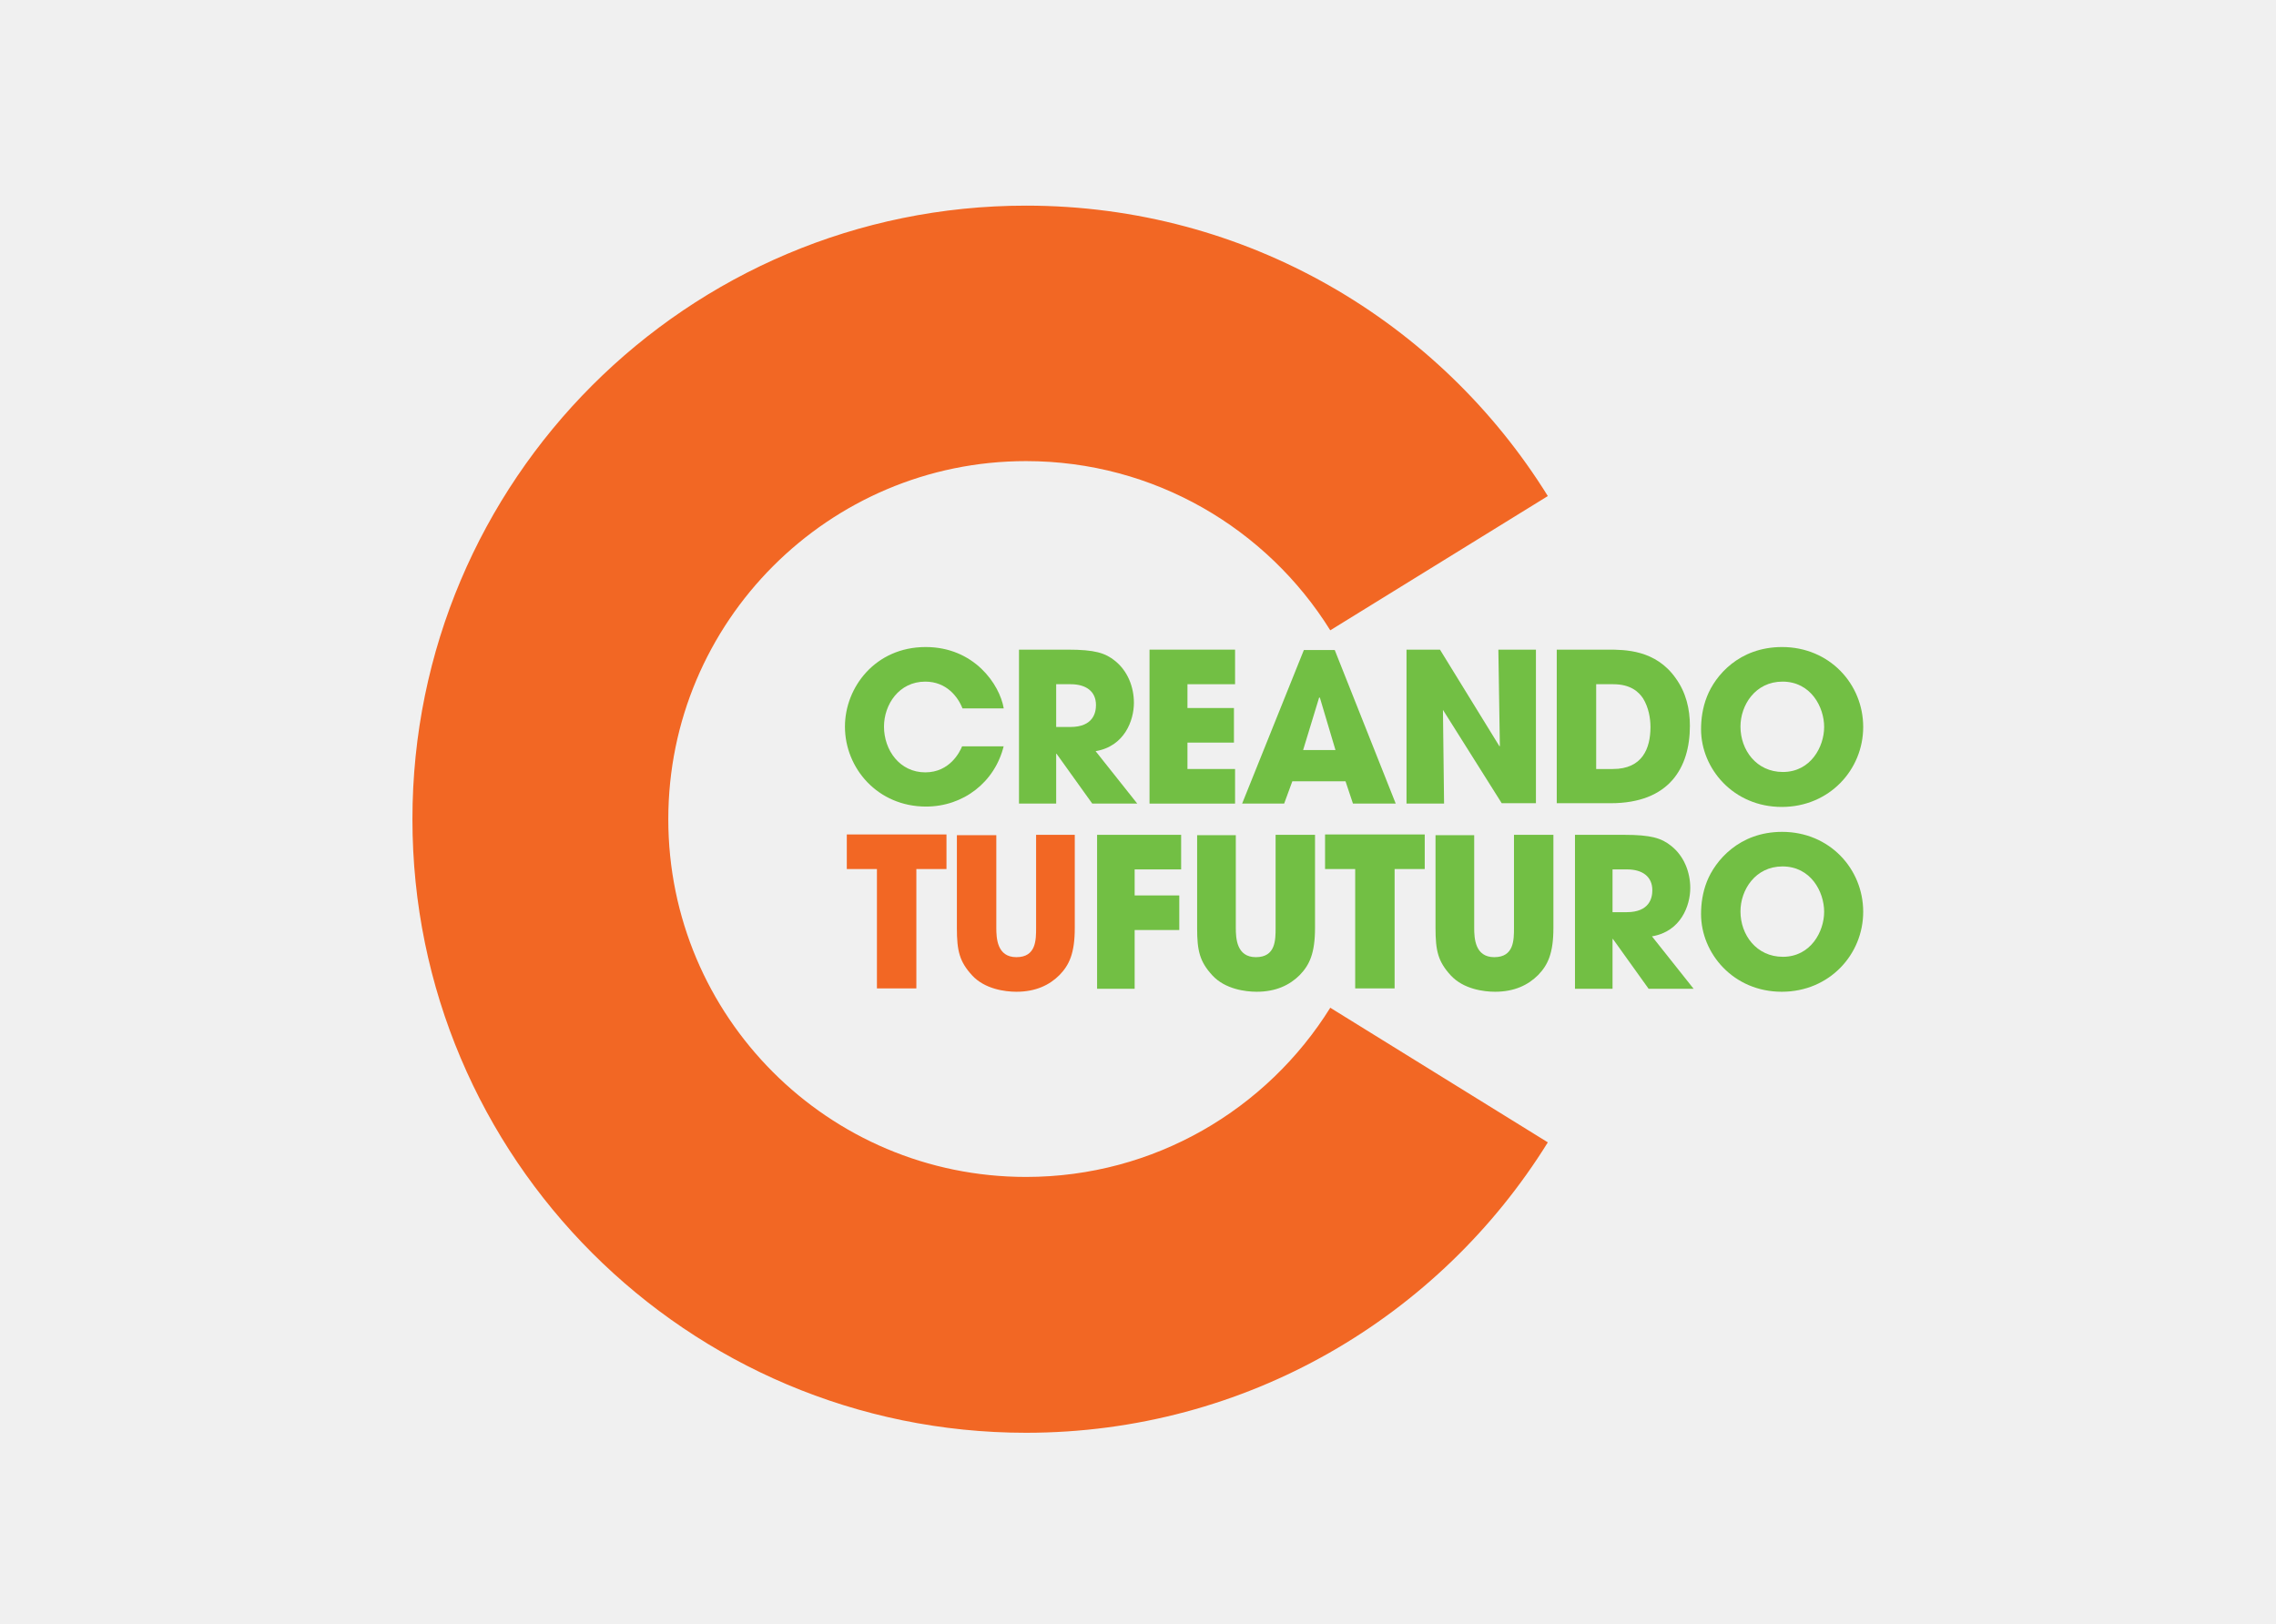
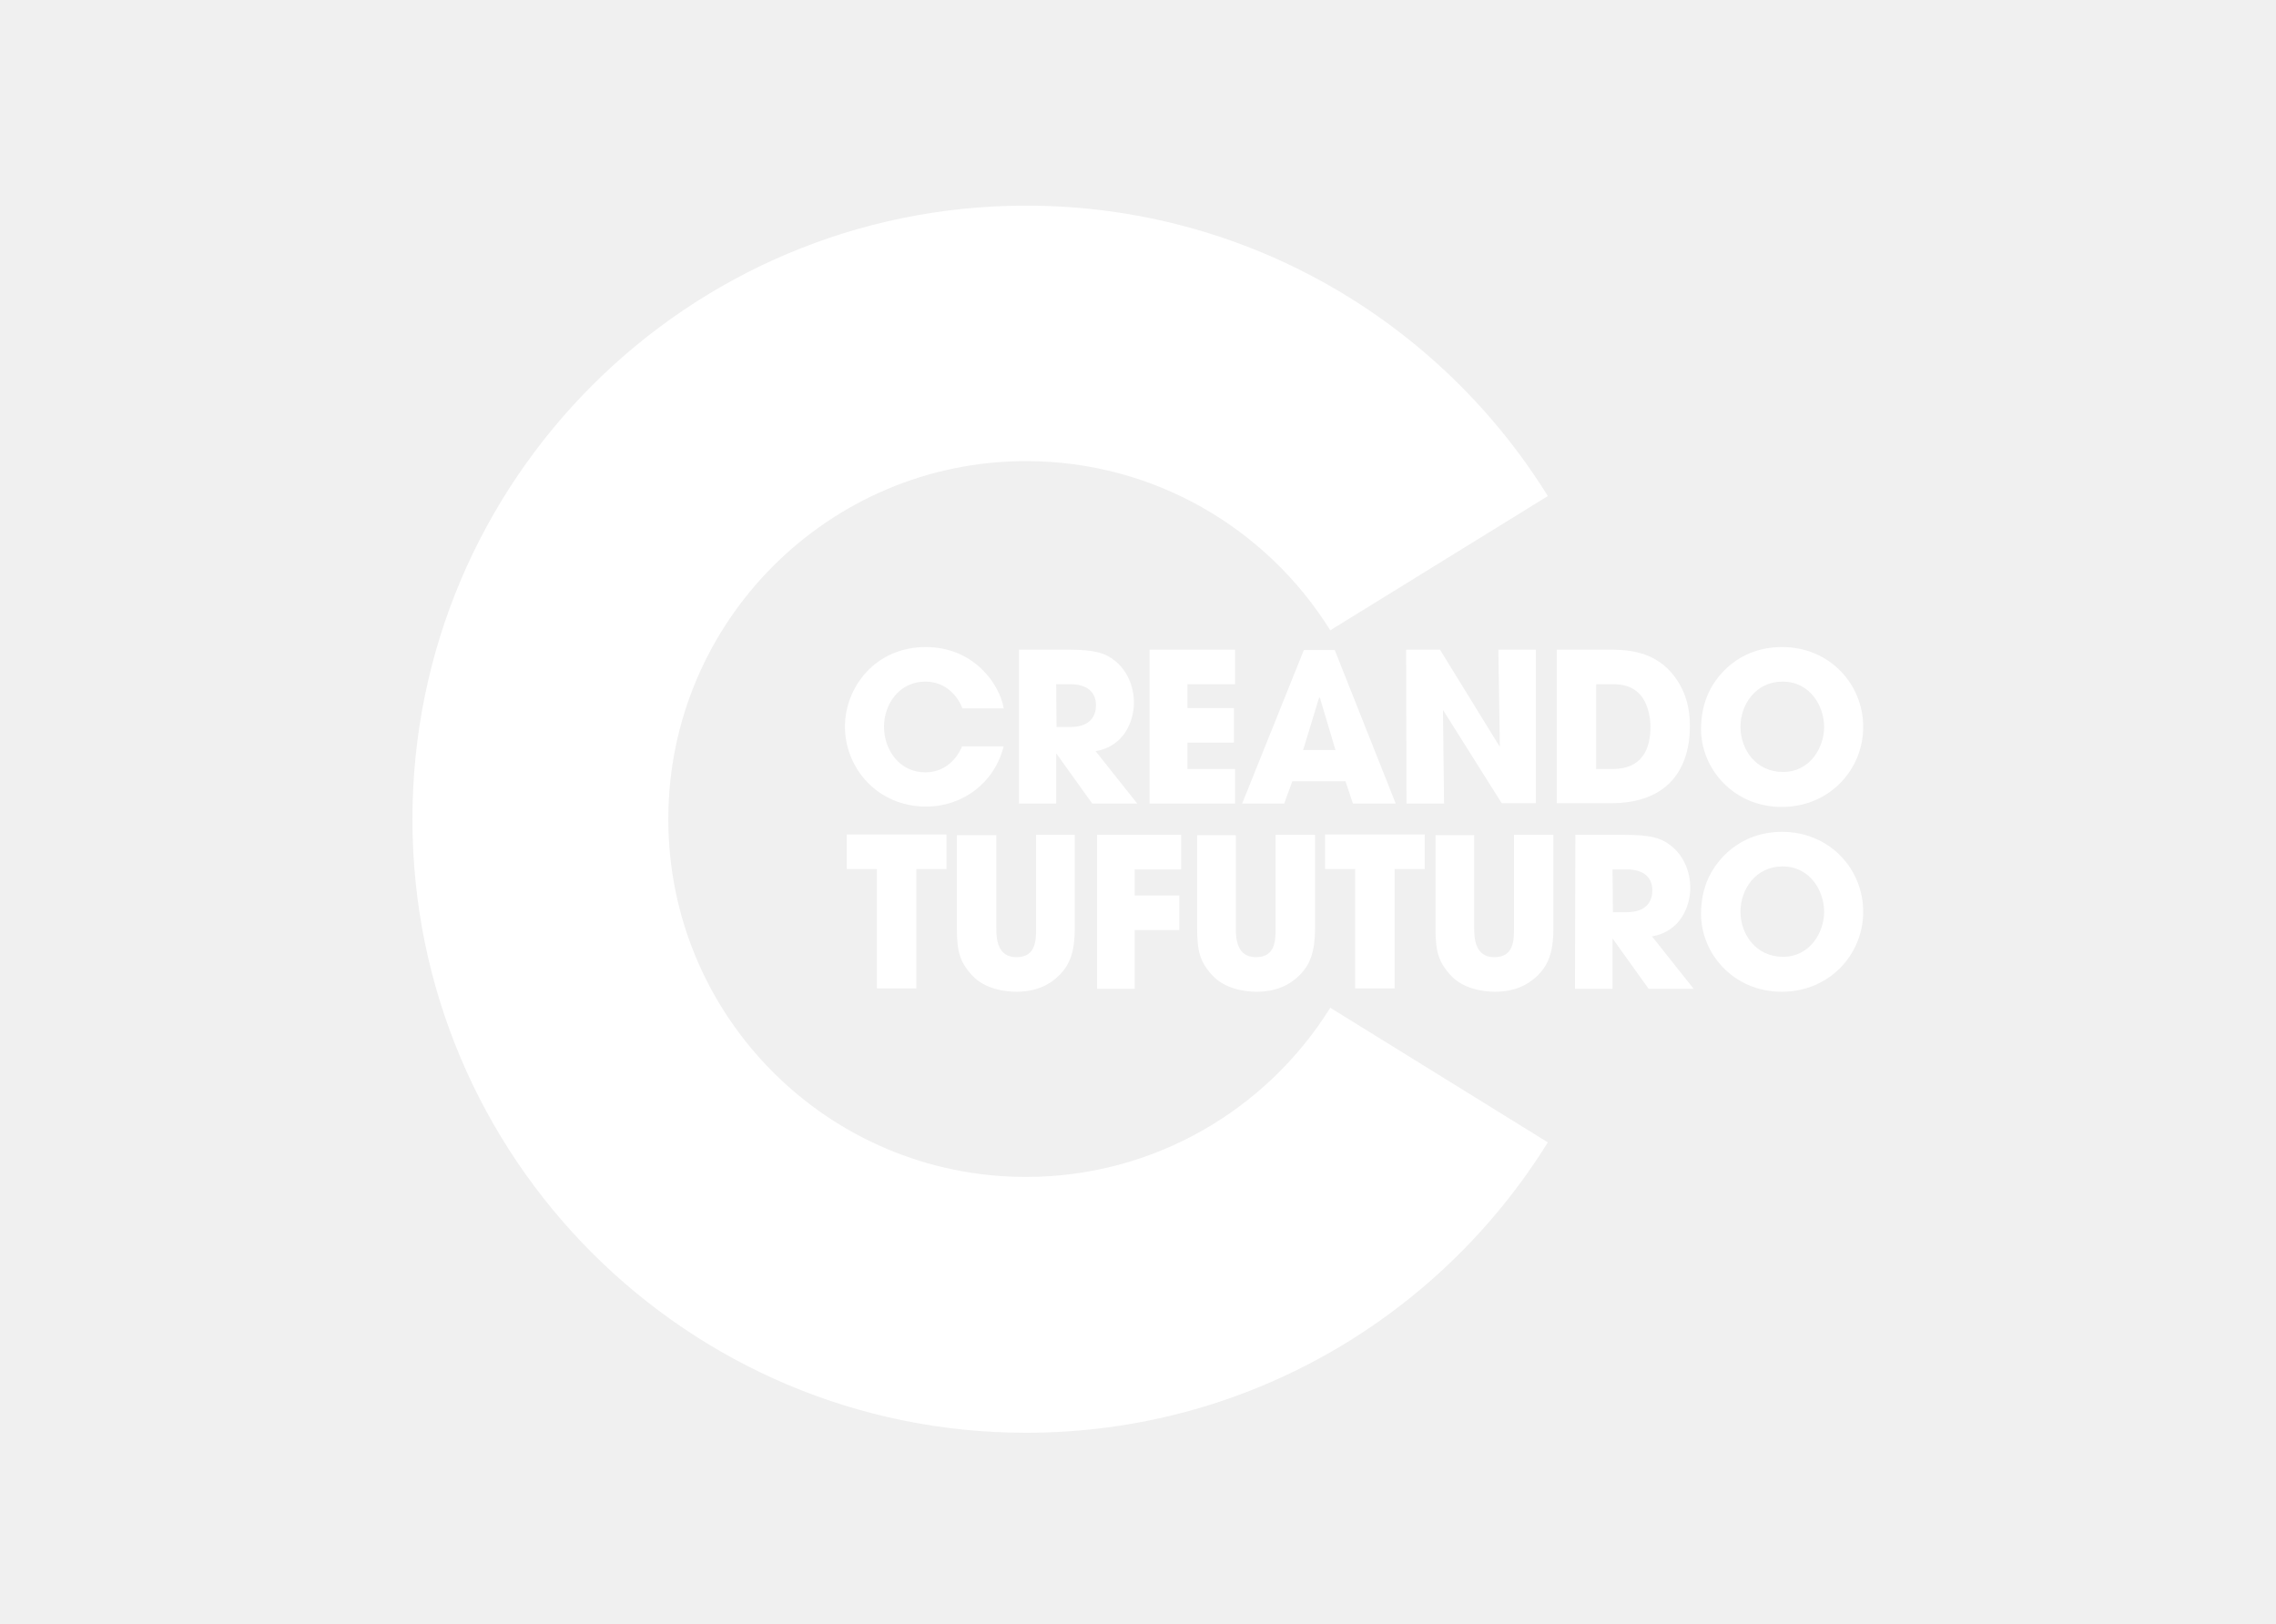
<svg xmlns="http://www.w3.org/2000/svg" version="1.1" id="Capa_1" x="0px" y="0px" viewBox="0 0 612 436.7" style="enable-background:new 0 0 612 436.7;" xml:space="preserve">
  <style type="text/css">
- 	.st0{fill:#72BF44;}
- 	.st1{fill:#F26724;}
+ 	.st0{fill:#FFFFFF;}
</style>
  <g>
    <g>
-       <path class="st0" d="M269.9,200.6c-2.4,9.8-10.9,16.3-20.9,16.3c-13,0-21.8-10.3-21.8-21.5c0-10.6,8.2-21.4,21.7-21.4    c13,0,19.9,10,21,16.5h-11.1c-1.2-3.1-4.3-7.2-10-7.2c-7.1,0-11.1,6.2-11.1,12.1c0,6.3,4.2,12.3,11.1,12.3c6.6,0,9.3-5.5,9.9-7    H269.9z" />
-       <path class="st0" d="M274,174.7h13.1c7.3,0,10.1,0.9,12.7,3c3.4,2.7,5.1,7,5.1,11.3c0,4.7-2.5,11.7-10.3,13l11.2,14.1h-12.1    l-9.6-13.4h-0.1v13.4H274V174.7z M284.1,195.5h3.7c6.2,0,6.9-3.9,6.9-5.9c0-3.7-2.7-5.6-6.8-5.6h-3.9V195.5z" />
+       <path class="st0" d="M269.9,200.6c-2.4,9.8-10.9,16.3-20.9,16.3c-13,0-21.8-10.3-21.8-21.5c0-10.6,8.2-21.4,21.7-21.4    c13,0,19.9,10,21,16.5h-11.1c-1.2-3.1-4.3-7.2-10-7.2c-7.1,0-11.1,6.2-11.1,12.1c0,6.3,4.2,12.3,11.1,12.3c6.6,0,9.3-5.5,9.9-7    h11.2V200.6z" />
+       <path class="st0" d="M274,174.7h13.1c7.3,0,10.1,0.9,12.7,3c3.4,2.7,5.1,7,5.1,11.3c0,4.7-2.5,11.7-10.3,13l11.2,14.1h-12.1    l-9.6-13.4H284v13.4h-10V174.7z M284.1,195.5h3.7c6.2,0,6.9-3.9,6.9-5.9c0-3.7-2.7-5.6-6.8-5.6H284L284.1,195.5L284.1,195.5z" />
      <path class="st0" d="M309.1,174.7h23v9.3h-12.8v6.4h12.5v9.3h-12.5v7.1h12.8v9.3h-23V174.7z" />
      <path class="st0" d="M347.5,210.1l-2.2,6H334l16.6-41.3h8.3l16.4,41.3h-11.5l-2-6H347.5z M350.4,201.7h8.7l-4.2-14.1h-0.1h-0.1    L350.4,201.7z" />
-       <path class="st0" d="M378.1,174.7h9.1l16,26l0.1-0.1l-0.4-25.9H413v41.3h-9.2l-15.8-25.1L388,191l0.3,25.1h-10.1V174.7z" />
+       <path class="st0" d="M378.1,174.7h9.1l16,26l0.1-0.1l-0.4-25.9H413V216h-9.2L388,190.9v0.1l0.3,25.1h-10.1L378.1,174.7    L378.1,174.7z" />
      <path class="st0" d="M418.6,174.7h13.7c4.6,0,12.9,0,18.3,7.7c2.8,3.9,3.8,8.3,3.8,12.8c0,11.3-5.6,20.8-21.3,20.8h-14.5V174.7z     M429.2,206.8h4.5c7.9,0,10.1-5.5,10.1-11.3c0-2.3-0.5-5.3-2-7.7c-1.2-1.8-3.4-3.8-8-3.8h-4.6V206.8z" />
      <path class="st0" d="M479.2,174c12.7,0,21.8,9.9,21.8,21.5c0,11.5-9.1,21.5-21.9,21.5c-13,0-21.7-10.3-21.7-20.9    c0-2.7,0.4-5.8,1.6-8.8C461.2,181.7,467.6,174,479.2,174z M479.4,207.6c7.5,0,11.1-6.8,11.1-12.1c0-5.4-3.6-12.2-11.2-12.2    c-7.3,0-11.3,6.3-11.3,12.1C468,201.7,472.3,207.6,479.4,207.6z" />
    </g>
    <g>
-       <path class="st1" d="M235.9,233.7h-8.2v-9.3h26.8v9.3h-8.1v32.1h-10.6V233.7z" />
-       <path class="st1" d="M267.9,224.5v25c0,2.8,0.2,7.9,5.4,7.9c5.3,0,5.3-4.6,5.3-7.9v-25H289v25c0,6.9-1.5,10-4.1,12.7    c-2.7,2.7-6.4,4.5-11.6,4.5c-3,0-8.5-0.7-11.9-4.4c-3.4-3.7-4.1-6.6-4.1-12.7v-25H267.9z" />
+       <path class="st0" d="M235.9,233.7h-8.2v-9.3h26.8v9.3h-8.1v32.1h-10.6v-32.1H235.9z" />
+       <path class="st0" d="M267.9,224.5v25c0,2.8,0.2,7.9,5.4,7.9c5.3,0,5.3-4.6,5.3-7.9v-25H289v25c0,6.9-1.5,10-4.1,12.7    c-2.7,2.7-6.4,4.5-11.6,4.5c-3,0-8.5-0.7-11.9-4.4c-3.4-3.7-4.1-6.6-4.1-12.7v-25h10.6V224.5z" />
      <path class="st0" d="M295,224.5h22.6v9.3h-12.5v7h12v9.3h-12v15.8H295V224.5z" />
-       <path class="st0" d="M332.3,224.5v25c0,2.8,0.2,7.9,5.4,7.9c5.3,0,5.3-4.6,5.3-7.9v-25h10.6v25c0,6.9-1.5,10-4.1,12.7    c-2.7,2.7-6.4,4.5-11.6,4.5c-3,0-8.5-0.7-11.9-4.4c-3.4-3.7-4.1-6.6-4.1-12.7v-25H332.3z" />
-       <path class="st0" d="M364.5,233.7h-8.2v-9.3h26.8v9.3H375v32.1h-10.6V233.7z" />
-       <path class="st0" d="M396.4,224.5v25c0,2.8,0.2,7.9,5.4,7.9c5.3,0,5.3-4.6,5.3-7.9v-25h10.6v25c0,6.9-1.5,10-4.1,12.7    c-2.7,2.7-6.4,4.5-11.6,4.5c-3,0-8.5-0.7-11.9-4.4c-3.4-3.7-4.1-6.6-4.1-12.7v-25H396.4z" />
-       <path class="st0" d="M423.6,224.5h13.1c7.3,0,10.1,0.9,12.7,3c3.4,2.7,5.1,7,5.1,11.3c0,4.7-2.5,11.7-10.3,13l11.2,14.1h-12.1    l-9.6-13.4h-0.1v13.4h-10.1V224.5z M433.7,245.3h3.7c6.2,0,6.9-3.9,6.9-5.9c0-3.7-2.7-5.6-6.8-5.6h-3.9V245.3z" />
+       <path class="st0" d="M332.3,224.5v25c0,2.8,0.2,7.9,5.4,7.9c5.3,0,5.3-4.6,5.3-7.9v-25h10.6v25c0,6.9-1.5,10-4.1,12.7    c-2.7,2.7-6.4,4.5-11.6,4.5c-3,0-8.5-0.7-11.9-4.4c-3.4-3.7-4.1-6.6-4.1-12.7v-25h10.4V224.5z" />
+       <path class="st0" d="M364.5,233.7h-8.2v-9.3h26.8v9.3H375v32.1h-10.6v-32.1H364.5z" />
+       <path class="st0" d="M396.4,224.5v25c0,2.8,0.2,7.9,5.4,7.9c5.3,0,5.3-4.6,5.3-7.9v-25h10.6v25c0,6.9-1.5,10-4.1,12.7    c-2.7,2.7-6.4,4.5-11.6,4.5c-3,0-8.5-0.7-11.9-4.4c-3.4-3.7-4.1-6.6-4.1-12.7v-25h10.4V224.5z" />
+       <path class="st0" d="M423.6,224.5h13.1c7.3,0,10.1,0.9,12.7,3c3.4,2.7,5.1,7,5.1,11.3c0,4.7-2.5,11.7-10.3,13l11.2,14.1h-12.1    l-9.6-13.4h-0.1v13.4h-10.1L423.6,224.5L423.6,224.5z M433.7,245.3h3.7c6.2,0,6.9-3.9,6.9-5.9c0-3.7-2.7-5.6-6.8-5.6h-3.9    L433.7,245.3L433.7,245.3z" />
      <path class="st0" d="M479.2,223.7c12.7,0,21.8,9.9,21.8,21.5c0,11.5-9.1,21.5-21.9,21.5c-13,0-21.7-10.3-21.7-20.9    c0-2.7,0.4-5.8,1.6-8.8C461.2,231.5,467.6,223.7,479.2,223.7z M479.4,257.3c7.5,0,11.1-6.8,11.1-12.1c0-5.4-3.6-12.2-11.2-12.2    c-7.3,0-11.3,6.3-11.3,12.1C468,251.4,472.3,257.3,479.4,257.3z" />
    </g>
  </g>
-   <path class="st1" d="M357.7,271c-17,27.3-47.3,45.5-81.8,45.5c-53.2,0-96.2-43.1-96.2-96.2s43.1-96.3,96.2-96.3  c34.5,0,64.8,18.2,81.8,45.5l58.5-36.1c-29.1-46.9-81-78.1-140.3-78.1c-91.1,0-165,73.9-165,165s73.9,165,165,165  c59.3,0,111.2-31.2,140.3-78.1L357.7,271z" />
+   <path class="st0" d="M357.7,271c-17,27.3-47.3,45.5-81.8,45.5c-53.2,0-96.2-43.1-96.2-96.2s43.1-96.3,96.2-96.3  c34.5,0,64.8,18.2,81.8,45.5l58.5-36.1c-29.1-46.9-81-78.1-140.3-78.1c-91.1,0-165,73.9-165,165s73.9,165,165,165  c59.3,0,111.2-31.2,140.3-78.1L357.7,271z" />
</svg>
